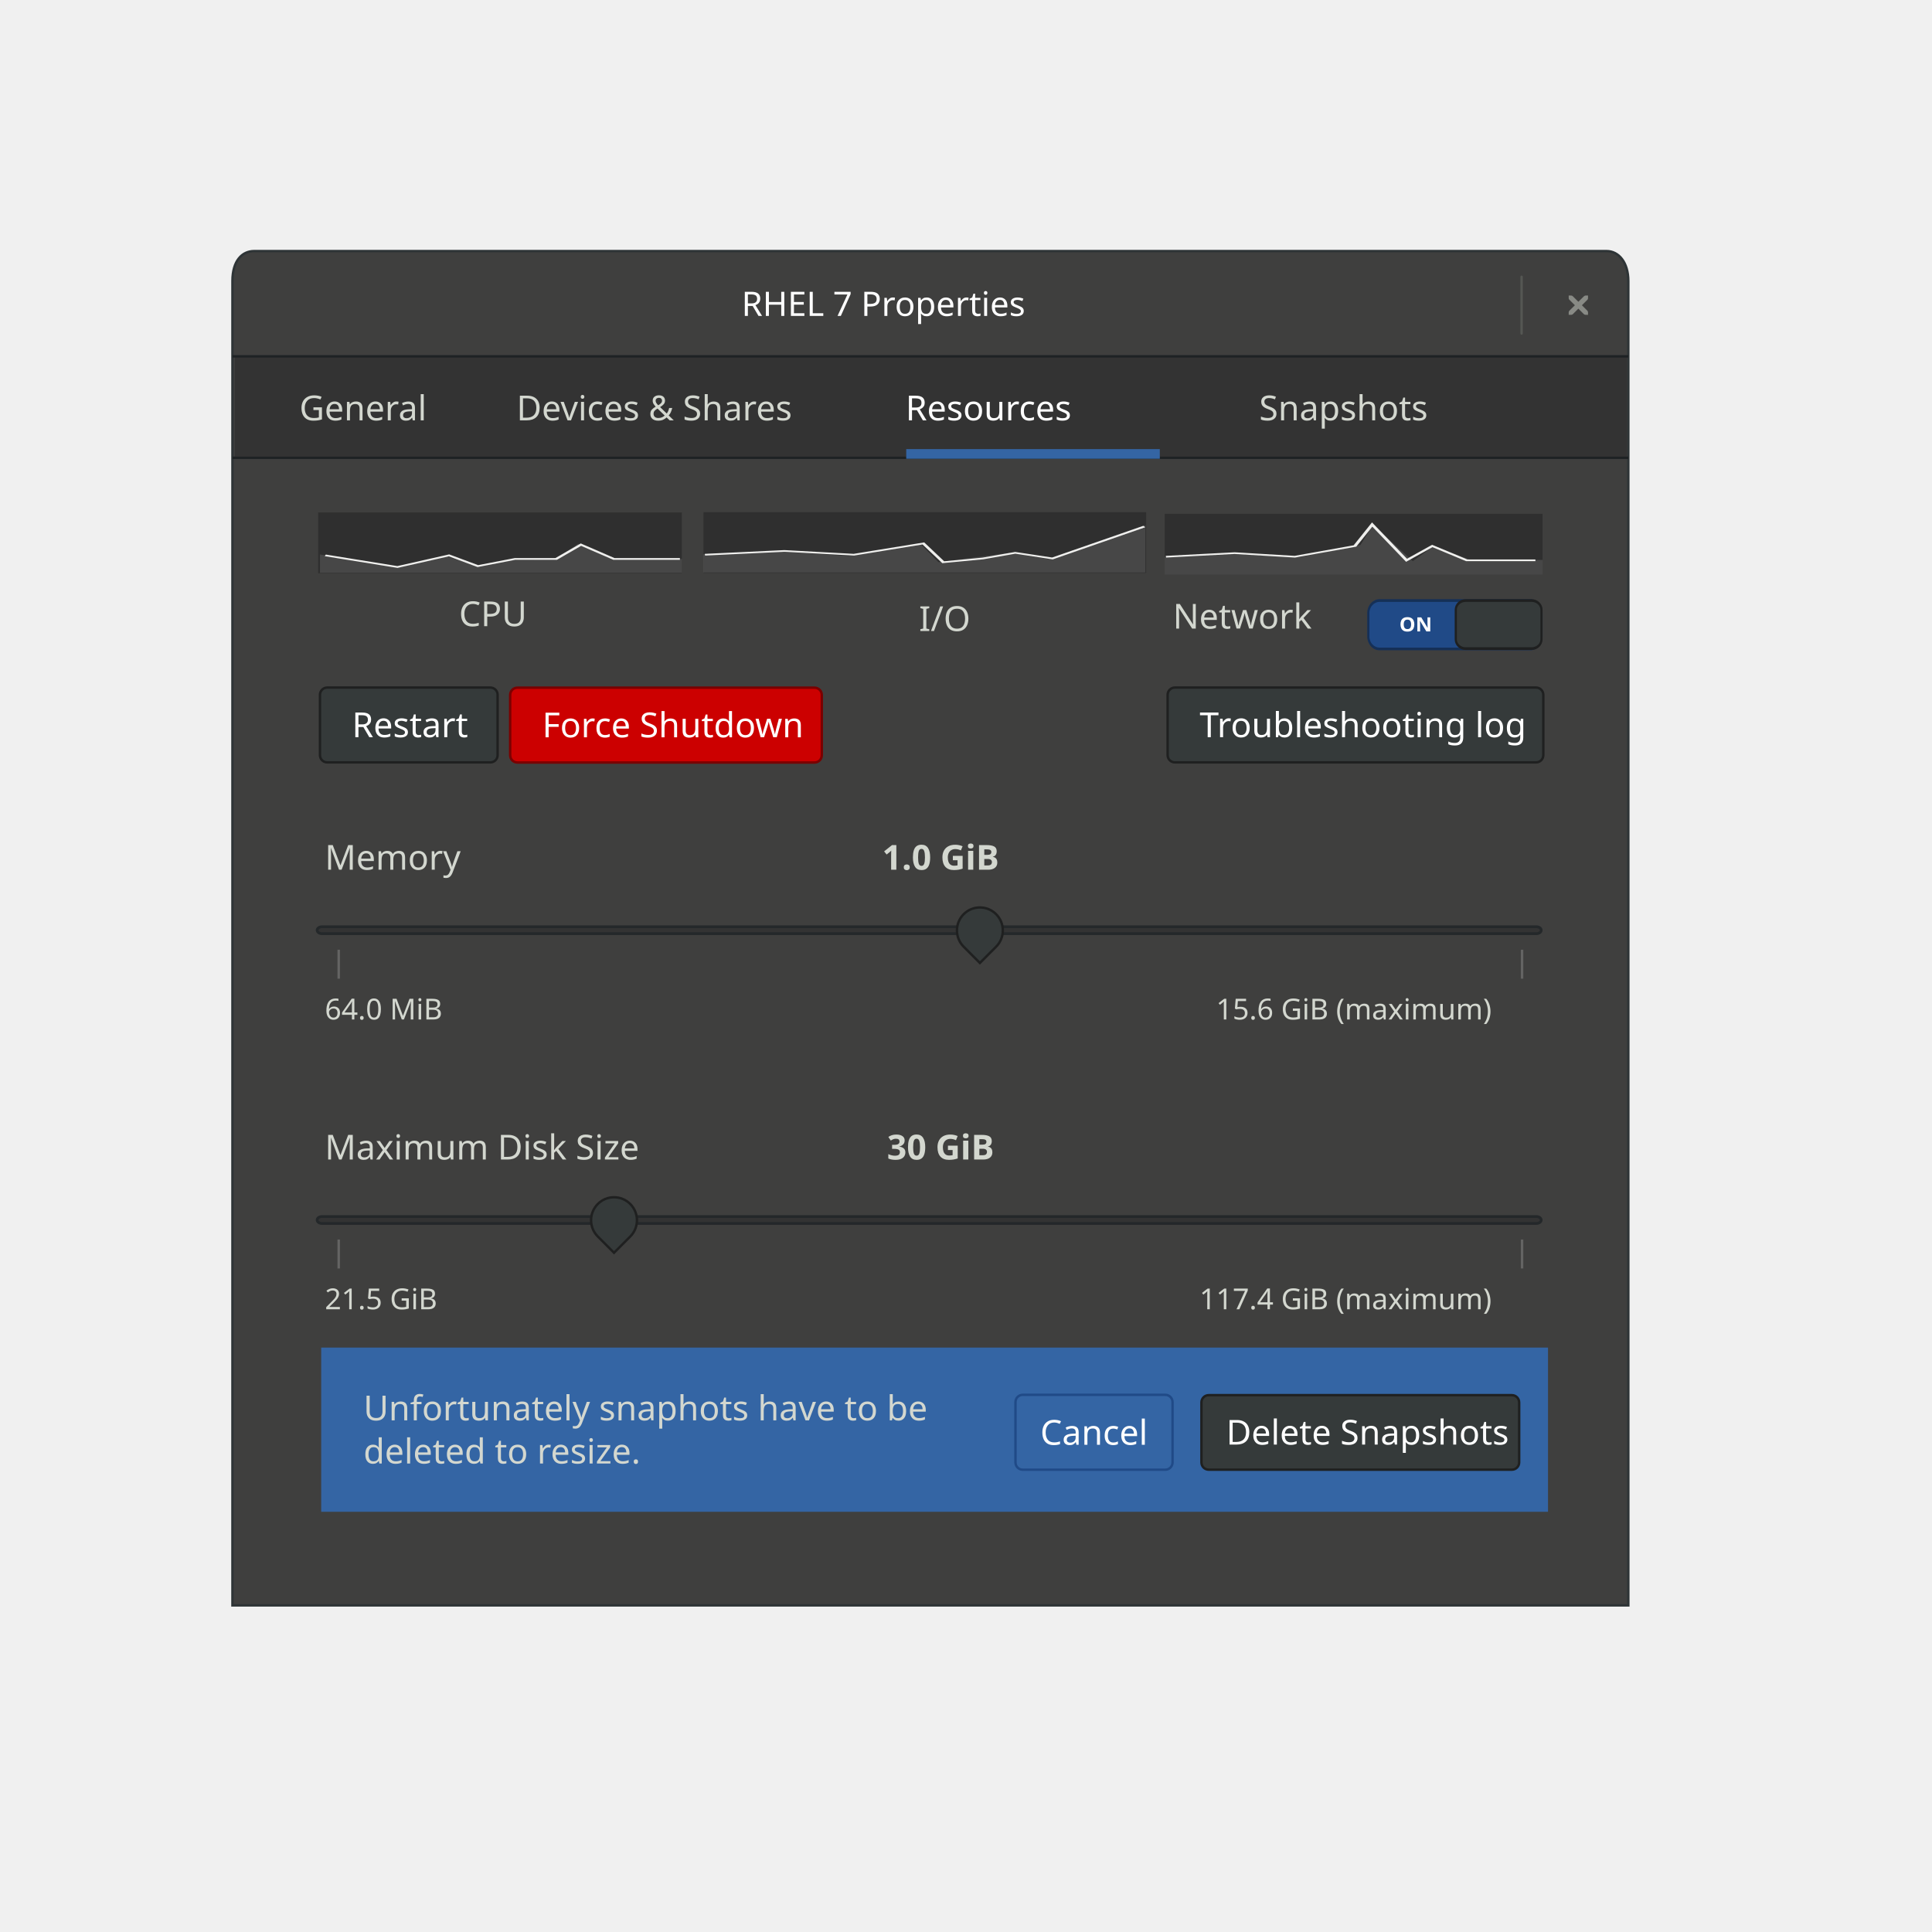
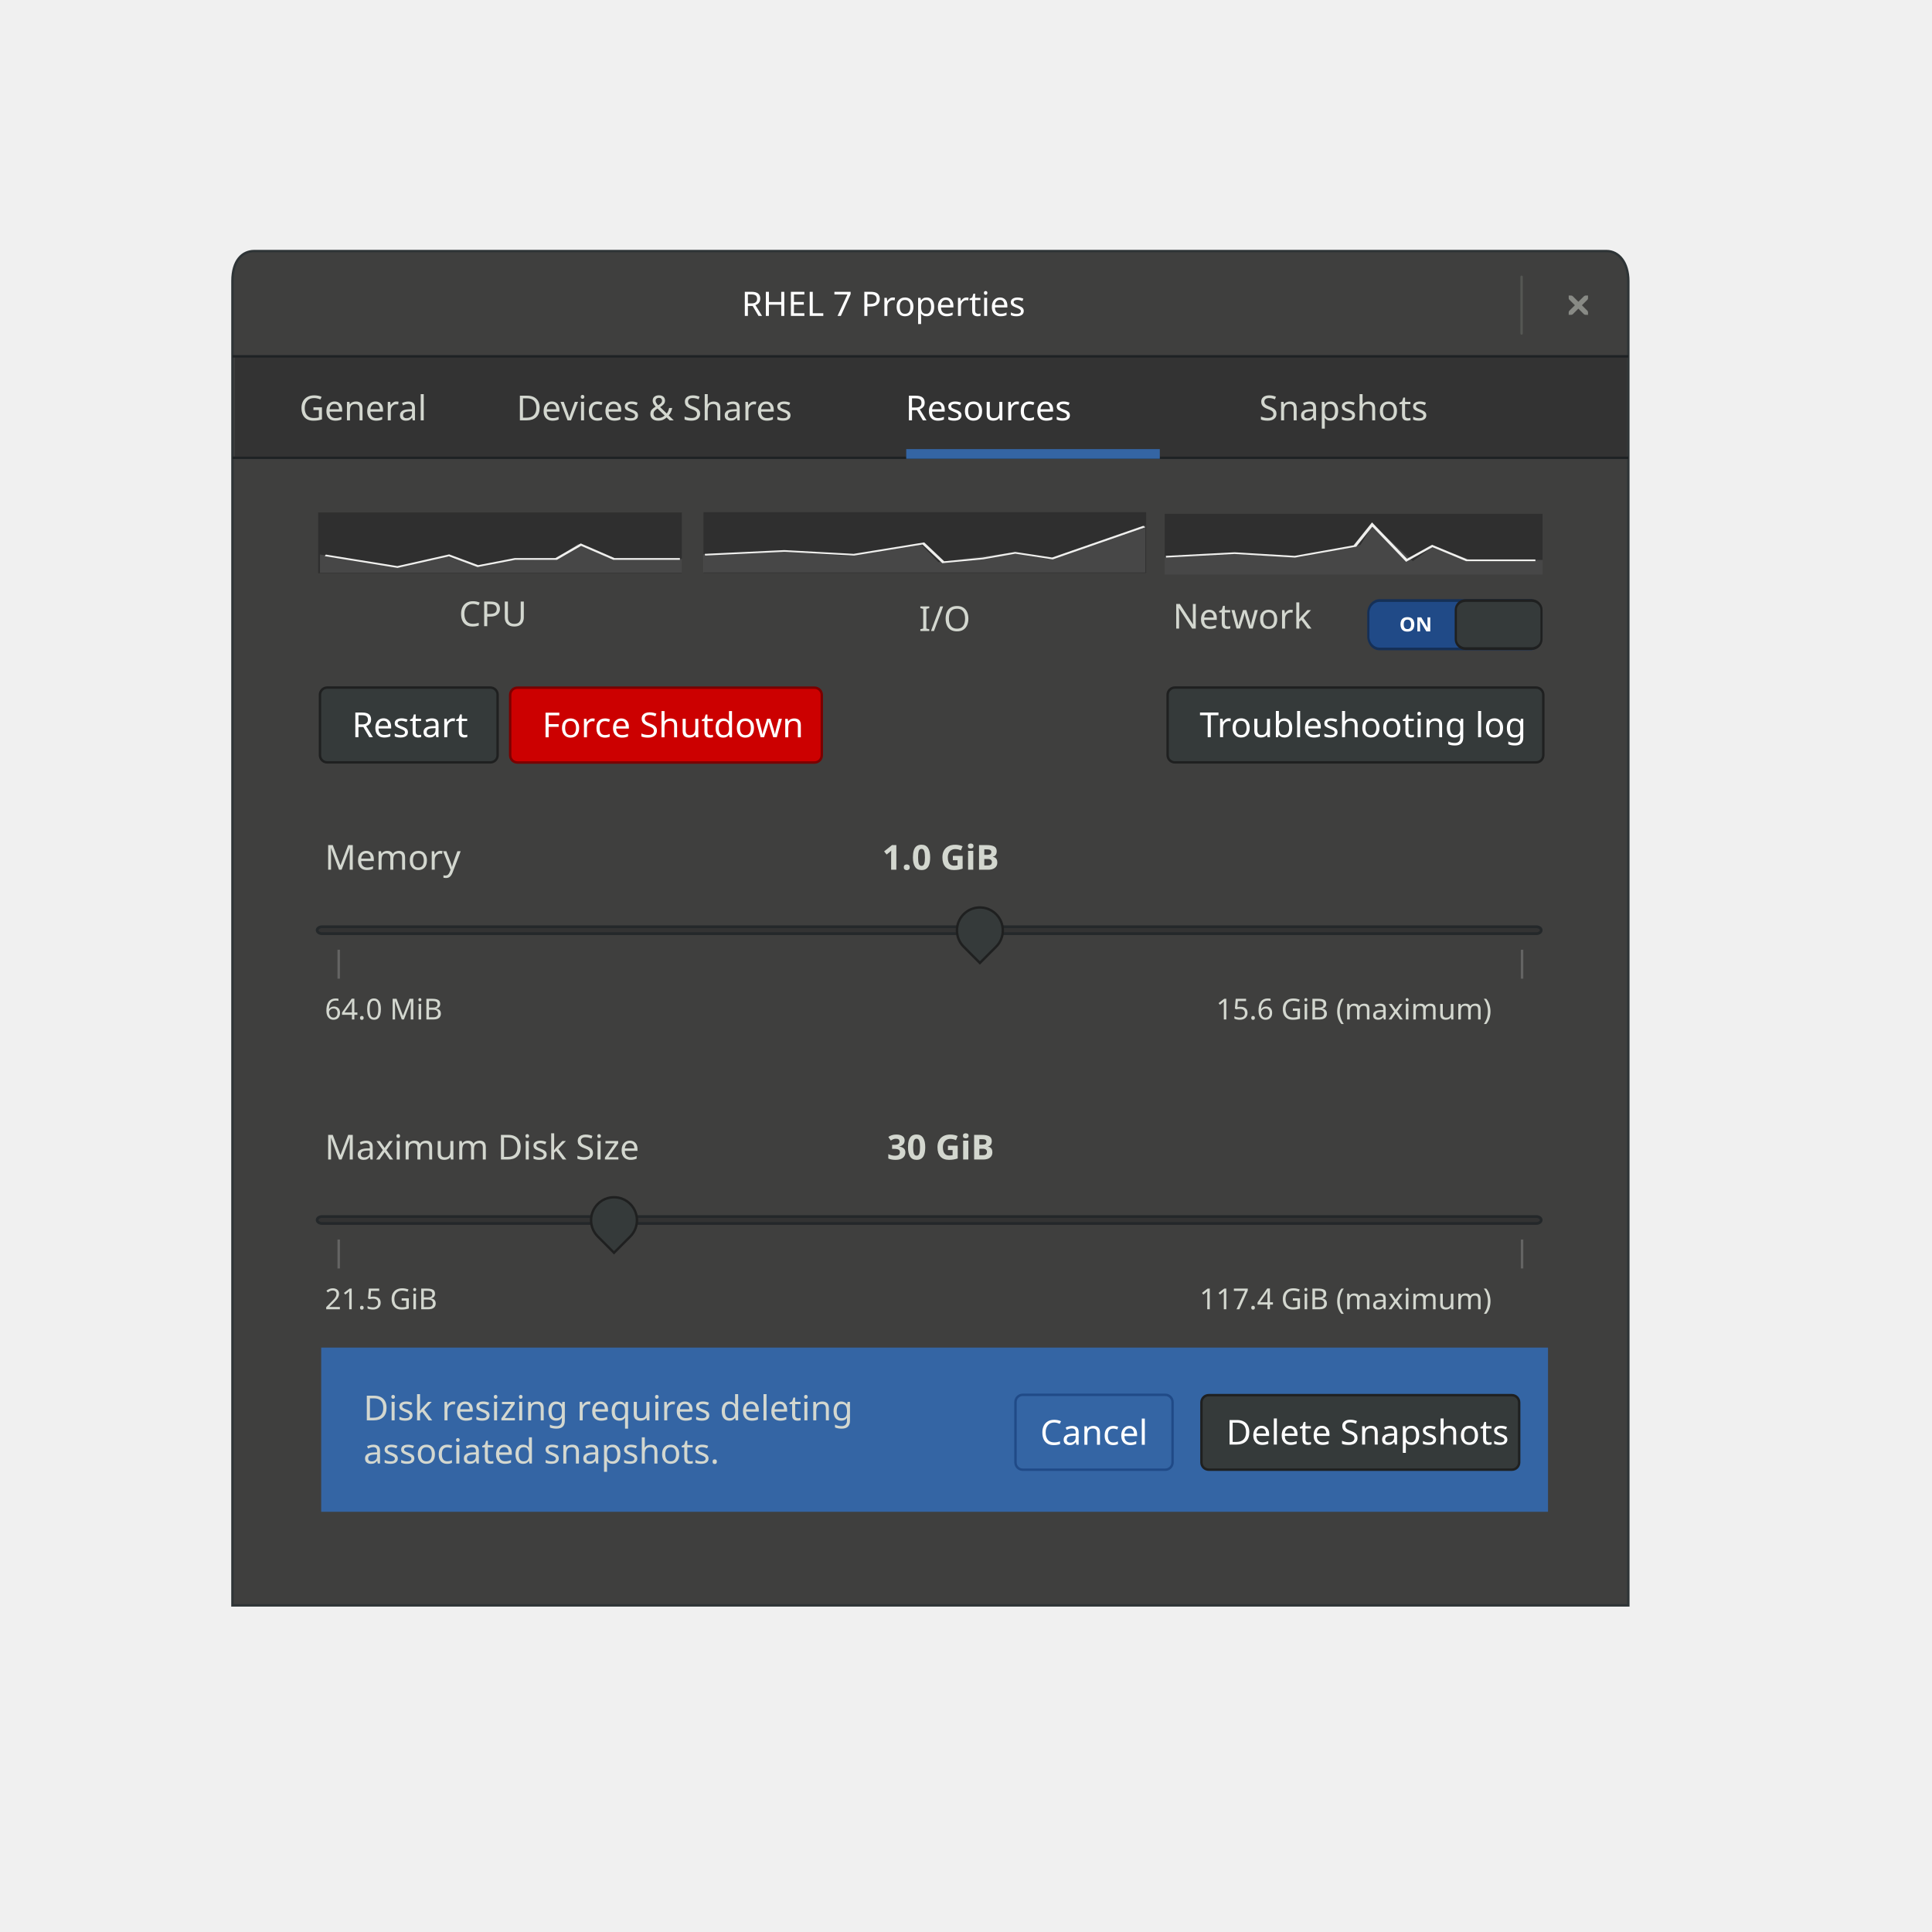
<svg xmlns="http://www.w3.org/2000/svg" xmlns:xlink="http://www.w3.org/1999/xlink" width="800" height="800" viewBox="0 0 800 800" id="svg12528" version="1.1">
  <defs id="defs12530">
    <pattern xlink:href="#pattern18948" id="pattern9265" patternTransform="matrix(10,0,0,10,-14,1802.18)" />
    <pattern xlink:href="#pattern20761" id="pattern18948" patternTransform="matrix(10,0,0,10,-94,-183.9999)" />
    <pattern xlink:href="#pattern20274" id="pattern20761" patternTransform="matrix(10,0,0,10,-94,-75.9999)" />
    <pattern xlink:href="#Polkadots-smallwhite-0" id="pattern20274" patternTransform="matrix(10,0,0,10,-14,-15.99993)" />
    <pattern id="Polkadots-smallwhite-0" patternTransform="translate(0,0) scale(10,10)" height="10" width="10" patternUnits="userSpaceOnUse">
      <circle id="circle12547-8" r="0.05" cy="0.810" cx="2.567" style="fill:white;stroke:none" />
      <circle id="circle12549-9" r="0.05" cy="2.33" cx="3.048" style="fill:white;stroke:none" />
      <circle id="circle12551-5" r="0.05" cy="2.415" cx="4.418" style="fill:white;stroke:none" />
      <circle id="circle12553-0" r="0.05" cy="3.029" cx="1.844" style="fill:white;stroke:none" />
      <circle id="circle12555-9" r="0.05" cy="1.363" cx="6.08" style="fill:white;stroke:none" />
      <circle id="circle12557-1" r="0.05" cy="4.413" cx="5.819" style="fill:white;stroke:none" />
      <circle id="circle12559-0" r="0.05" cy="4.048" cx="4.305" style="fill:white;stroke:none" />
      <circle id="circle12561-0" r="0.05" cy="3.045" cx="5.541" style="fill:white;stroke:none" />
      <circle id="circle12563-8" r="0.05" cy="5.527" cx="4.785" style="fill:white;stroke:none" />
      <circle id="circle12565-2" r="0.05" cy="5.184" cx="2.667" style="fill:white;stroke:none" />
      <circle id="circle12567-4" r="0.05" cy="1.448" cx="7.965" style="fill:white;stroke:none" />
      <circle id="circle12569-2" r="0.05" cy="5.049" cx="7.047" style="fill:white;stroke:none" />
      <circle id="circle12571-9" r="0.05" cy="0.895" cx="4.340" style="fill:white;stroke:none" />
      <circle id="circle12573-9" r="0.05" cy="0.340" cx="7.125" style="fill:white;stroke:none" />
      <circle id="circle12575-2" r="0.05" cy="1.049" cx="9.553" style="fill:white;stroke:none" />
      <circle id="circle12577-1" r="0.05" cy="2.689" cx="7.006" style="fill:white;stroke:none" />
      <circle id="circle12579-4" r="0.05" cy="2.689" cx="8.909" style="fill:white;stroke:none" />
      <circle id="circle12581-4" r="0.05" cy="4.407" cx="9.315" style="fill:white;stroke:none" />
      <circle id="circle12583-9" r="0.05" cy="3.870" cx="7.820" style="fill:white;stroke:none" />
      <circle id="circle12585-9" r="0.05" cy="5.948" cx="8.270" style="fill:white;stroke:none" />
      <circle id="circle12587-6" r="0.05" cy="7.428" cx="7.973" style="fill:white;stroke:none" />
      <circle id="circle12589-2" r="0.05" cy="8.072" cx="9.342" style="fill:white;stroke:none" />
      <circle id="circle12591-5" r="0.05" cy="9.315" cx="8.206" style="fill:white;stroke:none" />
      <circle id="circle12593-2" r="0.05" cy="9.475" cx="9.682" style="fill:white;stroke:none" />
      <circle id="circle12595-7" r="0.05" cy="6.186" cx="9.688" style="fill:white;stroke:none" />
      <circle id="circle12597-8" r="0.05" cy="6.296" cx="3.379" style="fill:white;stroke:none" />
      <circle id="circle12599-9" r="0.05" cy="8.204" cx="2.871" style="fill:white;stroke:none" />
      <circle id="circle12601-5" r="0.05" cy="8.719" cx="4.59" style="fill:white;stroke:none" />
      <circle id="circle12603-9" r="0.05" cy="9.671" cx="3.181" style="fill:white;stroke:none" />
      <circle id="circle12605-2" r="0.05" cy="7.315" cx="5.734" style="fill:white;stroke:none" />
      <circle id="circle12607-8" r="0.05" cy="6.513" cx="6.707" style="fill:white;stroke:none" />
      <circle id="circle12609-9" r="0.05" cy="9.670" cx="5.730" style="fill:white;stroke:none" />
      <circle id="circle12611-4" r="0.05" cy="8.373" cx="6.535" style="fill:white;stroke:none" />
      <circle id="circle12613-3" r="0.05" cy="7.154" cx="4.37" style="fill:white;stroke:none" />
      <circle id="circle12615-9" r="0.05" cy="7.25" cx="0.622" style="fill:white;stroke:none" />
      <circle id="circle12617-3" r="0.05" cy="5.679" cx="0.831" style="fill:white;stroke:none" />
      <circle id="circle12619-7" r="0.05" cy="8.519" cx="1.257" style="fill:white;stroke:none" />
      <circle id="circle12621-0" r="0.05" cy="6.877" cx="1.989" style="fill:white;stroke:none" />
      <circle id="circle12623-5" r="0.05" cy="3.181" cx="0.374" style="fill:white;stroke:none" />
      <circle id="circle12625-5" r="0.05" cy="1.664" cx="1.166" style="fill:white;stroke:none" />
      <circle id="circle12627-4" r="0.05" cy="0.093" cx="1.151" style="fill:white;stroke:none" />
      <circle id="circle12629-1" r="0.05" cy="10.093" cx="1.151" style="fill:white;stroke:none" />
      <circle id="circle12631-0" r="0.05" cy="4.451" cx="1.302" style="fill:white;stroke:none" />
      <circle id="circle12633-5" r="0.05" cy="3.763" cx="3.047" style="fill:white;stroke:none" />
    </pattern>
    <pattern xlink:href="#pattern18948" id="pattern12210" patternTransform="matrix(10,0,0,10,-14,1802.18)" />
    <pattern xlink:href="#pattern20761" id="pattern12212" patternTransform="matrix(10,0,0,10,-94,-183.9999)" />
    <pattern xlink:href="#pattern20274" id="pattern12214" patternTransform="matrix(10,0,0,10,-94,-75.9999)" />
    <pattern xlink:href="#Polkadots-smallwhite-0" id="pattern12216" patternTransform="matrix(10,0,0,10,-14,-15.99993)" />
  </defs>
  <g id="layer1" transform="translate(0,-252.3622)">
    <use x="0" y="0" xlink:href="#use9352" id="use16316" transform="translate(-85.25,2390.252)" width="1024" height="5000" />
    <g transform="matrix(0.6345444,0,0,0.6264778,380.3576,3646.571)" id="g8606-4">
      <g transform="matrix(1,0,0,1.269231,-343,-5353.36)" id="g75634-5" style="display:inline">
        <rect style="fill:#204a87;fill-opacity:1;stroke:#153057;stroke-width:1.408;stroke-linecap:round;stroke-miterlimit:4;stroke-dasharray:none;stroke-opacity:1" id="rect75640-2" width="113" height="25.212" x="636.5" y="513.394" rx="7.363" ry="6.47" />
        <g id="g77554-9">
          <rect ry="4.845" rx="6.455" y="513.394" x="693.567" height="25.039" width="55.933" id="rect75642-7" style="color:#000000;display:inline;overflow:visible;visibility:visible;fill:#353a3a;fill-opacity:1;fill-rule:nonzero;stroke:#1f2020;stroke-width:1.408;stroke-linecap:butt;stroke-linejoin:miter;stroke-miterlimit:4;stroke-dasharray:none;stroke-dashoffset:0;stroke-opacity:1;marker:none;enable-background:accumulate" />
          <g id="g75644-1" transform="translate(18,30)" style="opacity:0.1;fill:#ffffff;fill-opacity:1;stroke:none" />
        </g>
      </g>
      <text xml:space="preserve" style="font-style:normal;font-variant:normal;font-weight:bold;font-stretch:normal;font-size:13.148px;line-height:125%;font-family:Cantarell;-inkscape-font-specification:'Cantarell Bold';letter-spacing:0px;word-spacing:0px;display:inline;fill:#ffffff;fill-opacity:1;stroke:none" x="310.177" y="-4734.692" id="text75654-7" transform="scale(1.011398,0.9887308)">
        <tspan id="tspan75656-0" x="310.177" y="-4734.692">ON</tspan>
      </text>
    </g>
    <use height="5000" width="1024" transform="translate(-85.25,2390.252)" id="use11824" xlink:href="#use9352" y="0" x="0" />
    <g transform="translate(-5.25,5250.859)" id="g11826">
      <g id="g11828" transform="translate(-7.5,-39.893)">
        <path id="path11830" d="m 118,-4854.637 560,0 c 4.986,0 9,4.615 9,12.396 l 0,548.389 -578,0 0,-548.389 c 0,-8.43 4.014,-12.396 9,-12.396 z" style="color:#000000;display:inline;overflow:visible;visibility:visible;fill:#3f3f3e;fill-opacity:1;fill-rule:nonzero;stroke:#2e3436;stroke-width:1;stroke-miterlimit:4;stroke-dasharray:none;marker:none;enable-background:accumulate" />
        <text id="text11832" y="-4827.78" x="394.928" style="font-style:normal;font-variant:normal;font-weight:normal;font-stretch:normal;font-size:14px;line-height:125%;font-family:Cantarell;-inkscape-font-specification:Cantarell;text-align:center;writing-mode:lr-tb;text-anchor:middle;display:inline;fill:#ffffff;fill-opacity:1;stroke:none" xml:space="preserve">
          <tspan y="-4827.78" x="394.928" id="tspan11834">RHEL 7 Properties</tspan>
        </text>
        <g transform="translate(928.5,-4566.013)" id="g11836">
          <g id="g11838" transform="translate(-2068.083,-2239.686)" style="display:inline">
            <g id="g11840" transform="translate(368.5,-2.28125)" />
            <g id="g11842" transform="translate(182,0)" />
            <g id="g11844" transform="translate(183,-2)">
              <g id="g11846" style="display:inline" transform="translate(528.5,2063.718)">
                <g transform="translate(-41,-760)" id="g11848" style="display:inline" />
              </g>
            </g>
            <g transform="translate(34,-2)" id="g11850">
              <g id="g11852" style="display:inline" transform="translate(865.5,2064.718)">
                <g transform="translate(-41,-760)" id="g11854" style="display:inline" />
              </g>
            </g>
            <g transform="translate(553.5,-2.281275)" id="g11856" />
          </g>
          <g transform="translate(653,-54)" id="g11858">
            <rect ry="0" rx="0" y="-191.155" x="-1471.5" height="41.623" width="576.5" id="rect11860" style="color:#000000;display:inline;overflow:visible;visibility:visible;fill:#333333;fill-opacity:1;fill-rule:nonzero;stroke:none;stroke-width:1;marker:none;enable-background:accumulate" />
            <path d="m -1472.5,-191.031 578,0 m -578,42 578,0" style="color:#000000;display:inline;overflow:visible;visibility:visible;fill:none;stroke:#1e2224;stroke-width:1;stroke-miterlimit:4;stroke-dasharray:none;stroke-opacity:1;marker:none;enable-background:new" id="path11862" />
          </g>
        </g>
        <rect transform="scale(-1,1)" y="-4772.638" x="-493" height="4" width="105" id="rect11864" style="color:#000000;display:inline;overflow:visible;visibility:visible;fill:#3465a4;fill-opacity:1;fill-rule:nonzero;stroke:none;stroke-width:4;marker:none;enable-background:new" />
        <text xml:space="preserve" style="color:#000000;font-style:normal;font-variant:normal;font-weight:normal;font-stretch:normal;font-size:14.3px;line-height:125%;font-family:Cantarell;-inkscape-font-specification:Cantarell;text-indent:0;text-align:center;text-decoration:none;text-decoration-line:none;letter-spacing:0px;word-spacing:0px;text-transform:none;direction:ltr;block-progression:tb;writing-mode:lr-tb;baseline-shift:baseline;text-anchor:middle;display:inline;overflow:visible;visibility:visible;fill:#d3d7cf;fill-opacity:1;fill-rule:nonzero;stroke:none;stroke-width:1;marker:none;enable-background:new" x="179.802" y="-4784.551" id="text11866">
          <tspan id="tspan11868" x="179.802" y="-4784.551">General</tspan>
        </text>
        <text id="text11870" y="-4784.551" x="585.802" style="color:#000000;font-style:normal;font-variant:normal;font-weight:normal;font-stretch:normal;font-size:14.3px;line-height:125%;font-family:Cantarell;-inkscape-font-specification:Cantarell;text-indent:0;text-align:center;text-decoration:none;text-decoration-line:none;letter-spacing:0px;word-spacing:0px;text-transform:none;direction:ltr;block-progression:tb;writing-mode:lr-tb;baseline-shift:baseline;text-anchor:middle;display:inline;overflow:visible;visibility:visible;fill:#d3d7cf;fill-opacity:1;fill-rule:nonzero;stroke:none;marker:none;enable-background:new" xml:space="preserve">
          <tspan y="-4784.551" x="585.802" id="tspan11872">Snapshots</tspan>
        </text>
        <text xml:space="preserve" style="color:#000000;font-style:normal;font-variant:normal;font-weight:normal;font-stretch:normal;font-size:14.3px;line-height:125%;font-family:Cantarell;-inkscape-font-specification:Cantarell;text-indent:0;text-align:center;text-decoration:none;text-decoration-line:none;letter-spacing:0px;word-spacing:0px;text-transform:none;direction:ltr;block-progression:tb;writing-mode:lr-tb;baseline-shift:baseline;text-anchor:middle;display:inline;overflow:visible;visibility:visible;fill:#ffffff;fill-opacity:1;fill-rule:nonzero;stroke:none;stroke-width:1;marker:none;enable-background:new" x="438.802" y="-4784.551" id="text11874">
          <tspan id="tspan11876" x="438.802" y="-4784.551">Resources</tspan>
        </text>
        <text id="text11878" y="-4784.551" x="300.412" style="color:#000000;font-style:normal;font-variant:normal;font-weight:normal;font-stretch:normal;font-size:14.3px;line-height:125%;font-family:Cantarell;-inkscape-font-specification:Cantarell;text-indent:0;text-align:center;text-decoration:none;text-decoration-line:none;letter-spacing:0px;word-spacing:0px;text-transform:none;direction:ltr;block-progression:tb;writing-mode:lr-tb;baseline-shift:baseline;text-anchor:middle;display:inline;overflow:visible;visibility:visible;fill:#d3d7cf;fill-opacity:1;fill-rule:nonzero;stroke:none;stroke-width:1;marker:none;enable-background:new" xml:space="preserve">
          <tspan y="-4784.551" x="300.412" id="tspan11880">Devices &amp; Shares</tspan>
        </text>
      </g>
      <flowRoot transform="translate(-249,-4753.535)" style="font-style:normal;font-variant:normal;font-weight:normal;font-stretch:normal;font-size:14px;line-height:125%;font-family:Cantarell;-inkscape-font-specification:Cantarell;letter-spacing:0px;word-spacing:0px;display:inline;fill:#eeeeec;fill-opacity:1;stroke:none" id="flowRoot11886" xml:space="preserve">
        <flowRegion id="flowRegion11888">
          <rect style="font-style:normal;font-variant:normal;font-weight:normal;font-stretch:normal;font-size:14px;font-family:Cantarell;-inkscape-font-specification:Cantarell;fill:#eeeeec" y="211" x="532" height="65" width="388" id="rect11890" />
        </flowRegion>
        <flowPara id="flowPara11892" />
      </flowRoot>
      <g style="display:inline;fill:#888a85" transform="translate(650.815,-4880.128)" id="g11894">
        <g transform="translate(-60,-518)" id="g11896" style="display:inline;fill:#888a85" />
        <g style="fill:#888a85" transform="translate(-60,-518)" id="g11898" />
        <g style="fill:#888a85" transform="translate(-60,-518)" id="g11900" />
        <g style="fill:#888a85" transform="translate(-60,-518)" id="g11902">
          <g transform="translate(19,-242)" id="g11904" style="display:inline;fill:#888a85">
            <path d="m 45,764 1,0 c 0.01,-1.2e-4 0.021,-4.6e-4 0.031,0 0.255,0.011 0.51,0.129 0.688,0.312 L 49,766.594 51.312,764.312 C 51.578,764.082 51.759,764.007 52,764 l 1,0 0,1 c 0,0.286 -0.034,0.551 -0.25,0.75 l -2.281,2.281 2.25,2.25 C 52.907,770.469 53,770.735 53,771 l 0,1 -1,0 c -0.265,-10e-6 -0.531,-0.093 -0.719,-0.281 L 49,769.438 46.719,771.719 C 46.531,771.907 46.265,772 46,772 l -1,0 0,-1 c -3e-6,-0.265 0.093,-0.531 0.281,-0.719 l 2.281,-2.25 L 45.281,765.75 C 45.071,765.555 44.978,765.281 45,765 l 0,-1 z" id="path11906" style="color:#bebebe;font-style:normal;font-variant:normal;font-weight:normal;font-stretch:normal;font-size:medium;line-height:normal;font-family:'Andale Mono';-inkscape-font-specification:'Andale Mono';text-indent:0;text-align:start;text-decoration:none;text-decoration-line:none;letter-spacing:normal;word-spacing:normal;text-transform:none;direction:ltr;block-progression:tb;writing-mode:lr-tb;text-anchor:start;display:inline;overflow:visible;visibility:visible;fill:#888a85;fill-opacity:1;fill-rule:nonzero;stroke:none;stroke-width:1.781;marker:none;enable-background:new" />
          </g>
        </g>
        <g style="fill:#888a85" transform="translate(-60,-518)" id="g11908" />
        <g style="fill:#888a85" transform="translate(-60,-518)" id="g11910" />
        <g style="fill:#888a85" transform="translate(-60,-518)" id="g11912" />
      </g>
      <path id="path11914" d="m 635.313,-4883.887 c 0,23.479 0,23.479 0,23.479" style="display:inline;fill:#888a85;stroke:#555753;stroke-width:1;stroke-linecap:round;stroke-linejoin:miter;stroke-miterlimit:4;stroke-dasharray:none;stroke-opacity:1" />
      <g transform="translate(-394,-6139.37)" id="g11916" style="display:inline">
        <rect style="color:#000000;display:inline;overflow:visible;visibility:visible;fill:#333333;fill-opacity:1;fill-rule:nonzero;stroke:#24282a;stroke-width:1.148;stroke-linecap:butt;stroke-linejoin:miter;stroke-miterlimit:4;stroke-dasharray:none;stroke-dashoffset:0;stroke-opacity:1;marker:none;enable-background:new" id="rect11918" width="506.852" height="2.852" x="530.574" y="-1527.478" rx="1.98" ry="1.564" transform="scale(1,-1)" />
        <path style="color:#000000;display:inline;overflow:visible;visibility:visible;fill:#353a3a;fill-opacity:1;fill-rule:nonzero;stroke:#1f2020;stroke-width:1;stroke-linecap:butt;stroke-linejoin:miter;stroke-miterlimit:4;stroke-dasharray:none;stroke-dashoffset:0;stroke-opacity:1;marker:none;enable-background:accumulate" d="m 811.717,1519.42 c -3.71,-3.718 -9.725,-3.718 -13.435,0 -3.71,3.718 -3.71,9.747 0,13.466 l 6.718,6.733 6.718,-6.733 c 3.71,-3.718 3.71,-9.747 0,-13.466 z" id="path11920" />
      </g>
      <text id="text11922" y="-4638.361" x="139.749" style="color:#000000;font-style:normal;font-variant:normal;font-weight:normal;font-stretch:normal;font-size:14.3px;line-height:125%;font-family:Cantarell;-inkscape-font-specification:Cantarell;text-indent:0;text-align:start;text-decoration:none;text-decoration-line:none;letter-spacing:0px;word-spacing:0px;text-transform:none;direction:ltr;block-progression:tb;writing-mode:lr-tb;baseline-shift:baseline;text-anchor:start;display:inline;overflow:visible;visibility:visible;fill:#d3d7cf;fill-opacity:1;fill-rule:nonzero;stroke:none;marker:none;enable-background:new" xml:space="preserve">
        <tspan y="-4638.361" x="139.749" id="tspan11924">Memory</tspan>
      </text>
      <text xml:space="preserve" style="color:#000000;font-style:normal;font-variant:normal;font-weight:normal;font-stretch:normal;font-size:14.3px;line-height:125%;font-family:Cantarell;-inkscape-font-specification:Cantarell;text-indent:0;text-align:start;text-decoration:none;text-decoration-line:none;letter-spacing:0px;word-spacing:0px;text-transform:none;direction:ltr;block-progression:tb;writing-mode:lr-tb;baseline-shift:baseline;text-anchor:start;display:inline;overflow:visible;visibility:visible;fill:#d3d7cf;fill-opacity:1;fill-rule:nonzero;stroke:none;marker:none;enable-background:new" x="139.749" y="-4518.361" id="text11926">
        <tspan id="tspan11928" x="139.749" y="-4518.361">Maximum Disk Size</tspan>
      </text>
      <text xml:space="preserve" style="color:#000000;font-style:normal;font-variant:normal;font-weight:bold;font-stretch:normal;font-size:14.3px;line-height:125%;font-family:Cantarell;-inkscape-font-specification:'Cantarell Bold';text-indent:0;text-align:center;text-decoration:none;text-decoration-line:none;letter-spacing:0px;word-spacing:0px;text-transform:none;direction:ltr;block-progression:tb;writing-mode:lr-tb;baseline-shift:baseline;text-anchor:middle;display:inline;overflow:visible;visibility:visible;fill:#d3d7cf;fill-opacity:1;fill-rule:nonzero;stroke:none;marker:none;enable-background:new" x="407.749" y="-4638.361" id="text11930">
        <tspan id="tspan11932" x="407.749" y="-4638.361">1.0 GiB</tspan>
      </text>
      <text id="text11934" y="-4518.361" x="407.749" style="color:#000000;font-style:normal;font-variant:normal;font-weight:bold;font-stretch:normal;font-size:14.3px;line-height:125%;font-family:Cantarell;-inkscape-font-specification:'Cantarell Bold';text-indent:0;text-align:center;text-decoration:none;text-decoration-line:none;letter-spacing:0px;word-spacing:0px;text-transform:none;direction:ltr;block-progression:tb;writing-mode:lr-tb;baseline-shift:baseline;text-anchor:middle;display:inline;overflow:visible;visibility:visible;fill:#d3d7cf;fill-opacity:1;fill-rule:nonzero;stroke:none;marker:none;enable-background:new" xml:space="preserve">
        <tspan y="-4518.361" x="407.749" id="tspan11936">30 GiB</tspan>
      </text>
      <path id="path11938" d="m 145.5,-4605.245 0,12" style="color:#000000;display:inline;overflow:visible;visibility:visible;opacity:0.192;fill:none;stroke:#ffffff;stroke-width:1;stroke-opacity:1;marker:none;enable-background:new" />
      <path style="color:#000000;display:inline;overflow:visible;visibility:visible;opacity:0.192;fill:none;stroke:#ffffff;stroke-width:1;stroke-opacity:1;marker:none;enable-background:new" d="m 635.5,-4605.245 0,12" id="path11940" />
      <path style="color:#000000;display:inline;overflow:visible;visibility:visible;opacity:0.192;fill:none;stroke:#ffffff;stroke-width:1;stroke-opacity:1;marker:none;enable-background:new" d="m 145.5,-4485.245 0,12" id="path11942" />
      <g style="display:inline" id="g11944" transform="translate(-394,-6019.37)">
        <rect transform="scale(1,-1)" ry="1.564" rx="1.98" y="-1527.478" x="530.574" height="2.852" width="506.852" id="rect11946" style="color:#000000;display:inline;overflow:visible;visibility:visible;fill:#333333;fill-opacity:1;fill-rule:nonzero;stroke:#24282a;stroke-width:1.148;stroke-linecap:butt;stroke-linejoin:miter;stroke-miterlimit:4;stroke-dasharray:none;stroke-dashoffset:0;stroke-opacity:1;marker:none;enable-background:new" />
        <path style="color:#000000;display:inline;overflow:visible;visibility:visible;fill:#353a3a;fill-opacity:1;fill-rule:nonzero;stroke:#1f2020;stroke-width:1;stroke-linecap:butt;stroke-linejoin:miter;stroke-miterlimit:4;stroke-dasharray:none;stroke-dashoffset:0;stroke-opacity:1;marker:none;enable-background:accumulate" d="m 660.217,1519.42 c -3.71,-3.718 -9.725,-3.718 -13.435,0 -3.71,3.718 -3.71,9.747 0,13.466 l 6.718,6.733 6.718,-6.733 c 3.71,-3.718 3.71,-9.747 0,-13.466 z" id="path11948" />
      </g>
      <path id="path11950" d="m 635.5,-4485.245 0,12" style="color:#000000;display:inline;overflow:visible;visibility:visible;opacity:0.192;fill:none;stroke:#ffffff;stroke-width:1;stroke-opacity:1;marker:none;enable-background:new" />
      <text id="text11952" y="-4576.361" x="139.749" style="color:#000000;font-style:normal;font-variant:normal;font-weight:normal;font-stretch:normal;font-size:12px;line-height:125%;font-family:Cantarell;-inkscape-font-specification:Cantarell;text-indent:0;text-align:start;text-decoration:none;text-decoration-line:none;letter-spacing:0px;word-spacing:0px;text-transform:none;direction:ltr;block-progression:tb;writing-mode:lr-tb;baseline-shift:baseline;text-anchor:start;display:inline;overflow:visible;visibility:visible;fill:#d3d7cf;fill-opacity:1;fill-rule:nonzero;stroke:none;marker:none;enable-background:new" xml:space="preserve">
        <tspan y="-4576.361" x="139.749" id="tspan11954">64.0 MiB</tspan>
      </text>
      <text xml:space="preserve" style="color:#000000;font-style:normal;font-variant:normal;font-weight:normal;font-stretch:normal;font-size:12px;line-height:125%;font-family:Cantarell;-inkscape-font-specification:Cantarell;text-indent:0;text-align:end;text-decoration:none;text-decoration-line:none;letter-spacing:0px;word-spacing:0px;text-transform:none;direction:ltr;block-progression:tb;writing-mode:lr-tb;baseline-shift:baseline;text-anchor:end;display:inline;overflow:visible;visibility:visible;fill:#d3d7cf;fill-opacity:1;fill-rule:nonzero;stroke:none;marker:none;enable-background:new" x="644.749" y="-4576.361" id="text11956">
        <tspan id="tspan11958" x="644.749" y="-4576.361">15.6 GiB (maximum)</tspan>
      </text>
      <text xml:space="preserve" style="color:#000000;font-style:normal;font-variant:normal;font-weight:normal;font-stretch:normal;font-size:12px;line-height:125%;font-family:Cantarell;-inkscape-font-specification:Cantarell;text-indent:0;text-align:start;text-decoration:none;text-decoration-line:none;letter-spacing:0px;word-spacing:0px;text-transform:none;direction:ltr;block-progression:tb;writing-mode:lr-tb;baseline-shift:baseline;text-anchor:start;display:inline;overflow:visible;visibility:visible;fill:#d3d7cf;fill-opacity:1;fill-rule:nonzero;stroke:none;marker:none;enable-background:new" x="139.749" y="-4456.361" id="text11960">
        <tspan id="tspan11962" x="139.749" y="-4456.361">21.5 GiB</tspan>
      </text>
      <text id="text11964" y="-4456.361" x="644.749" style="color:#000000;font-style:normal;font-variant:normal;font-weight:normal;font-stretch:normal;font-size:12px;line-height:125%;font-family:Cantarell;-inkscape-font-specification:Cantarell;text-indent:0;text-align:end;text-decoration:none;text-decoration-line:none;letter-spacing:0px;word-spacing:0px;text-transform:none;direction:ltr;block-progression:tb;writing-mode:lr-tb;baseline-shift:baseline;text-anchor:end;display:inline;overflow:visible;visibility:visible;fill:#d3d7cf;fill-opacity:1;fill-rule:nonzero;stroke:none;marker:none;enable-background:new" xml:space="preserve">
        <tspan y="-4456.361" x="644.749" id="tspan11966">117.4 GiB (maximum)</tspan>
      </text>
      <g id="g11968" transform="translate(-589.9275,-5123.102)" style="display:inline">
        <rect ry="3" rx="3" y="409.307" x="727.667" height="30.987" width="73.563" id="rect11970" style="color:#000000;display:inline;overflow:visible;visibility:visible;fill:#353a3a;fill-opacity:1;fill-rule:nonzero;stroke:#1f2020;stroke-width:1;stroke-linecap:butt;stroke-linejoin:miter;stroke-miterlimit:4;stroke-dasharray:none;stroke-dashoffset:0;stroke-opacity:1;marker:none;enable-background:accumulate" />
        <text id="text11972" y="429.857" x="740.927" style="font-style:normal;font-variant:normal;font-weight:normal;font-stretch:normal;font-size:14.3px;line-height:125%;font-family:Cantarell;-inkscape-font-specification:Cantarell;letter-spacing:0px;word-spacing:0px;fill:#ffffff;fill-opacity:1;stroke:none" xml:space="preserve">
          <tspan y="429.857" x="740.927" id="tspan11974">Restart</tspan>
        </text>
      </g>
      <text xml:space="preserve" style="color:#000000;font-style:normal;font-variant:normal;font-weight:normal;font-stretch:normal;font-size:14.3px;line-height:125%;font-family:Cantarell;-inkscape-font-specification:Cantarell;text-indent:0;text-align:start;text-decoration:none;text-decoration-line:none;letter-spacing:0px;word-spacing:0px;text-transform:none;direction:ltr;block-progression:tb;writing-mode:lr-tb;baseline-shift:baseline;text-anchor:start;display:inline;overflow:visible;visibility:visible;fill:#d3d7cf;fill-opacity:1;fill-rule:nonzero;stroke:none;stroke-width:0.461;marker:none;enable-background:new" x="195.304" y="-4739.205" id="text11976">
        <tspan id="tspan11978" x="195.304" y="-4739.205">CPU</tspan>
      </text>
      <g transform="matrix(1.367924,0,0,0.6830577,251.5466,-1517.022)" id="g11980">
        <rect style="color:#000000;display:inline;overflow:visible;visibility:visible;opacity:0.247;fill:#000000;fill-opacity:1;fill-rule:evenodd;stroke:none;stroke-width:1;marker:none;enable-background:new" id="rect11982" width="114.389" height="36.862" x="172.508" y="-4785.429" />
        <path style="fill:none;stroke:#eeeeec;stroke-width:1.035px;stroke-linecap:butt;stroke-linejoin:miter;stroke-opacity:1" d="m 172.881,-4759.409 20.809,-2.168 18.208,2.168 18.208,-6.505 5.202,-13.01 10.404,21.683 7.803,-8.673 10.404,8.673 20.809,0" id="path11984" />
        <path style="opacity:0.115;fill:#ffffff;fill-opacity:1;stroke:none" d="m 172.509,-4759.138 0,10.571 114.388,0 0,-8.944 -21.864,0 -11.09,-8.402 -6.337,9.216 -12.041,-22.226 -3.802,12.468 -18.378,7.318 -18.378,-1.897 z" id="path11986" />
      </g>
      <text id="text11988" y="-4737.205" x="385.771" style="color:#000000;font-style:normal;font-variant:normal;font-weight:normal;font-stretch:normal;font-size:14.3px;line-height:125%;font-family:Cantarell;-inkscape-font-specification:Cantarell;text-indent:0;text-align:start;text-decoration:none;text-decoration-line:none;letter-spacing:0px;word-spacing:0px;text-transform:none;direction:ltr;block-progression:tb;writing-mode:lr-tb;baseline-shift:baseline;text-anchor:start;display:inline;overflow:visible;visibility:visible;fill:#d3d7cf;fill-opacity:1;fill-rule:nonzero;stroke:none;stroke-width:0.461;marker:none;enable-background:new" xml:space="preserve">
        <tspan y="-4737.205" x="385.771" id="tspan11990">I/O</tspan>
      </text>
      <g transform="matrix(1.376545,0,0,0.6830577,-168.8985,-1517.705)" id="g11992">
        <rect y="-4785.429" x="338.123" height="36.862" width="133.172" id="rect11994" style="color:#000000;display:inline;overflow:visible;visibility:visible;opacity:0.247;fill:#000000;fill-opacity:1;fill-rule:evenodd;stroke:none;stroke-width:1;marker:none;enable-background:new" />
        <path id="path11996" d="m 338.562,-4759.627 23.894,-2.277 20.907,2.277 20.907,-6.832 5.974,11.386 11.947,-2.277 9.707,-3.416 11.2,3.416 27.627,-19.357" style="fill:none;stroke:#eeeeec;stroke-width:1.031px;stroke-linecap:butt;stroke-linejoin:miter;stroke-opacity:1" />
        <path style="color:#000000;display:inline;overflow:visible;visibility:visible;opacity:0.115;fill:#ffffff;fill-opacity:1;fill-rule:nonzero;stroke:none;stroke-width:1px;marker:none;enable-background:accumulate" d="m 338.063,-4759.951 0,11.113 133.005,0 0,-28.73 -29.269,20.599 -11.485,-3.795 -21.488,5.692 -5.557,-11.384 -21.488,7.589 -21.118,-2.71 z" id="path11998" />
      </g>
      <text xml:space="preserve" style="color:#000000;font-style:normal;font-variant:normal;font-weight:normal;font-stretch:normal;font-size:14.3px;line-height:125%;font-family:Cantarell;-inkscape-font-specification:Cantarell;text-indent:0;text-align:start;text-decoration:none;text-decoration-line:none;letter-spacing:0px;word-spacing:0px;text-transform:none;direction:ltr;block-progression:tb;writing-mode:lr-tb;baseline-shift:baseline;text-anchor:start;display:inline;overflow:visible;visibility:visible;fill:#d3d7cf;fill-opacity:1;fill-rule:nonzero;stroke:none;stroke-width:0.461;marker:none;enable-background:new" x="490.912" y="-4738.205" id="text12000">
        <tspan id="tspan12002" x="490.912" y="-4738.205">Network</tspan>
      </text>
      <g transform="matrix(1.358697,0,0,0.6830577,-594.556,-1517.579)" id="g12004">
        <rect style="color:#000000;display:inline;overflow:visible;visibility:visible;opacity:0.247;fill:#000000;fill-opacity:1;fill-rule:evenodd;stroke:none;stroke-width:1;marker:none;enable-background:new" id="rect12006" width="110.823" height="36.862" x="538.425" y="-4785.429" />
        <path style="fill:none;stroke:#eeeeec;stroke-width:1.038px;stroke-linecap:butt;stroke-linejoin:miter;stroke-opacity:1" d="m 540.593,-4759.409 21.991,7.047 15.708,-7.047 8.796,6.505 11.31,-4.337 12.566,0 7.54,-8.673 10.053,8.673 20.106,0" id="path12008" />
        <path style="color:#000000;display:inline;overflow:visible;visibility:visible;opacity:0.115;fill:#ffffff;fill-opacity:1;fill-rule:nonzero;stroke:none;stroke-width:1px;marker:none;enable-background:accumulate" d="m 538.967,-4759.951 0,11.113 110.283,0 0,-8.402 -21.065,0.271 -10.533,-9.486 c 0,0 -6.815,9.486 -8.054,9.486 -1.239,0 -12.701,0.271 -12.701,0.271 l -10.223,3.523 -9.293,-5.692 -13.94,6.505 z" id="path12010" />
      </g>
      <g style="display:inline" transform="translate(-511.1667,-5123.052)" id="g12012">
        <rect style="color:#000000;display:inline;overflow:visible;visibility:visible;fill:#cc0000;fill-opacity:1;fill-rule:nonzero;stroke:#7a0000;stroke-width:1;stroke-linecap:butt;stroke-linejoin:miter;stroke-miterlimit:4;stroke-dasharray:none;stroke-dashoffset:0;stroke-opacity:1;marker:none;enable-background:accumulate" id="rect12014" width="129.033" height="30.987" x="727.667" y="409.307" rx="3" ry="3" />
        <text xml:space="preserve" style="font-style:normal;font-variant:normal;font-weight:normal;font-stretch:normal;font-size:14.3px;line-height:125%;font-family:Cantarell;-inkscape-font-specification:Cantarell;letter-spacing:0px;word-spacing:0px;fill:#ffffff;fill-opacity:1;stroke:none" x="740.927" y="429.857" id="text12016">
          <tspan id="tspan12018" x="740.927" y="429.857">Force Shutdown</tspan>
        </text>
      </g>
      <g style="display:inline" transform="translate(-238.9275,-5123.102)" id="g12020">
        <rect style="color:#000000;display:inline;overflow:visible;visibility:visible;fill:#353a3a;fill-opacity:1;fill-rule:nonzero;stroke:#1f2020;stroke-width:1;stroke-linecap:butt;stroke-linejoin:miter;stroke-miterlimit:4;stroke-dasharray:none;stroke-dashoffset:0;stroke-opacity:1;marker:none;enable-background:accumulate" id="rect12022" width="155.563" height="30.987" x="727.667" y="409.307" rx="3" ry="3" />
        <text xml:space="preserve" style="font-style:normal;font-variant:normal;font-weight:normal;font-stretch:normal;font-size:14.3px;line-height:125%;font-family:Cantarell;-inkscape-font-specification:Cantarell;letter-spacing:0px;word-spacing:0px;fill:#ffffff;fill-opacity:1;stroke:none" x="740.927" y="429.857" id="text12024">
          <tspan id="tspan12026" x="740.927" y="429.857">Troubleshooting log</tspan>
        </text>
      </g>
      <g id="g12028" transform="matrix(0.6345444,0,0,0.6264778,385.6076,-1804.288)">
        <g style="display:inline" id="g12030" transform="matrix(1,0,0,1.269231,-343,-5353.36)">
          <rect ry="6.47" rx="7.363" y="513.394" x="636.5" height="25.212" width="113" id="rect12032" style="fill:#204a87;fill-opacity:1;stroke:#153057;stroke-width:1.408;stroke-linecap:round;stroke-miterlimit:4;stroke-dasharray:none;stroke-opacity:1" />
          <g id="g12034">
            <rect style="color:#000000;display:inline;overflow:visible;visibility:visible;fill:#353a3a;fill-opacity:1;fill-rule:nonzero;stroke:#1f2020;stroke-width:1.408;stroke-linecap:butt;stroke-linejoin:miter;stroke-miterlimit:4;stroke-dasharray:none;stroke-dashoffset:0;stroke-opacity:1;marker:none;enable-background:accumulate" id="rect12036" width="55.933" height="25.039" x="693.567" y="513.394" rx="6.455" ry="4.845" />
            <g style="opacity:0.1;fill:#ffffff;fill-opacity:1;stroke:none" transform="translate(18,30)" id="g12038" />
          </g>
        </g>
        <text transform="scale(1.011398,0.9887308)" id="text12040" y="-4734.692" x="310.177" style="font-style:normal;font-variant:normal;font-weight:bold;font-stretch:normal;font-size:13.148px;line-height:125%;font-family:Cantarell;-inkscape-font-specification:'Cantarell Bold';letter-spacing:0px;word-spacing:0px;display:inline;fill:#ffffff;fill-opacity:1;stroke:none" xml:space="preserve">
          <tspan y="-4734.692" x="310.177" id="tspan12042">ON</tspan>
        </text>
      </g>
      <rect style="color:#000000;clip-rule:nonzero;display:inline;overflow:visible;visibility:visible;opacity:1;isolation:auto;mix-blend-mode:normal;color-interpolation:sRGB;color-interpolation-filters:linearRGB;solid-color:#000000;solid-opacity:1;fill:#3465a4;fill-opacity:1;fill-rule:nonzero;stroke:none;stroke-width:1;stroke-linecap:butt;stroke-linejoin:miter;stroke-miterlimit:4;stroke-dasharray:none;stroke-dashoffset:0;stroke-opacity:1;marker:none;marker-start:none;marker-mid:none;marker-end:none;paint-order:normal;color-rendering:auto;image-rendering:auto;shape-rendering:auto;text-rendering:auto;enable-background:new" id="rect13752" width="508" height="68" x="138.25" y="-4440.497" />
      <g style="display:inline" transform="matrix(1,0,0,0.995966,-91.92749,-4828.451)" id="g13754">
        <rect style="color:#000000;display:inline;overflow:visible;visibility:visible;fill:#353a3a;fill-opacity:1;fill-rule:nonzero;stroke:#1f2020;stroke-width:1.002;stroke-linecap:butt;stroke-linejoin:miter;stroke-miterlimit:4;stroke-dasharray:none;stroke-dashoffset:0;stroke-opacity:1;marker:none;enable-background:accumulate" id="rect13756" width="131.563" height="30.987" x="594.667" y="409.307" rx="3" ry="3.012" />
        <text xml:space="preserve" style="font-style:normal;font-variant:normal;font-weight:normal;font-stretch:normal;font-size:14.3px;line-height:125%;font-family:Cantarell;-inkscape-font-specification:Cantarell;letter-spacing:0px;word-spacing:0px;fill:#ffffff;fill-opacity:1;stroke:none" x="604.927" y="429.857" id="text13758">
          <tspan id="tspan13760" x="604.927" y="429.857">Delete Snapshots</tspan>
        </text>
      </g>
      <g id="g13762" transform="translate(-234.9275,-4830.102)" style="display:inline">
        <rect ry="3" rx="3" y="409.169" x="660.667" height="31.012" width="65.033" id="rect13764" style="color:#000000;display:inline;overflow:visible;visibility:visible;fill:#3465a4;fill-opacity:1;fill-rule:nonzero;stroke:#204a87;stroke-width:1;stroke-linecap:butt;stroke-linejoin:miter;stroke-miterlimit:4;stroke-dasharray:none;stroke-dashoffset:0;stroke-opacity:1;marker:none;enable-background:accumulate" />
        <text id="text13766" y="429.857" x="670.927" style="font-style:normal;font-variant:normal;font-weight:normal;font-stretch:normal;font-size:14.3px;line-height:125%;font-family:Cantarell;-inkscape-font-specification:Cantarell;letter-spacing:0px;word-spacing:0px;fill:#ffffff;fill-opacity:1;stroke:none" xml:space="preserve">
          <tspan y="429.857" x="670.927" id="tspan13768">Cancel</tspan>
        </text>
      </g>
      <text id="text13772" y="-4410.361" x="155.749" style="color:#000000;font-style:normal;font-variant:normal;font-weight:normal;font-stretch:normal;font-size:14.3px;line-height:125%;font-family:Cantarell;-inkscape-font-specification:Cantarell;text-indent:0;text-align:start;text-decoration:none;text-decoration-line:none;letter-spacing:0px;word-spacing:0px;text-transform:none;direction:ltr;block-progression:tb;writing-mode:lr-tb;baseline-shift:baseline;text-anchor:start;display:inline;overflow:visible;visibility:visible;fill:#d3d7cf;fill-opacity:1;fill-rule:nonzero;stroke:none;marker:none;enable-background:new" xml:space="preserve">
-         <tspan y="-4410.361" x="155.749" id="tspan13774">Unfortunately snaphots have to be </tspan>
-         <tspan y="-4392.486" x="155.749" id="tspan13776">deleted to resize.</tspan>
+         <tspan y="-4410.361" x="155.749" id="tspan13776">Disk resizing requires deleting </tspan>
+         <tspan y="-4392.486" x="155.749" id="tspan11167">associated snapshots.</tspan>
      </text>
    </g>
  </g>
</svg>
